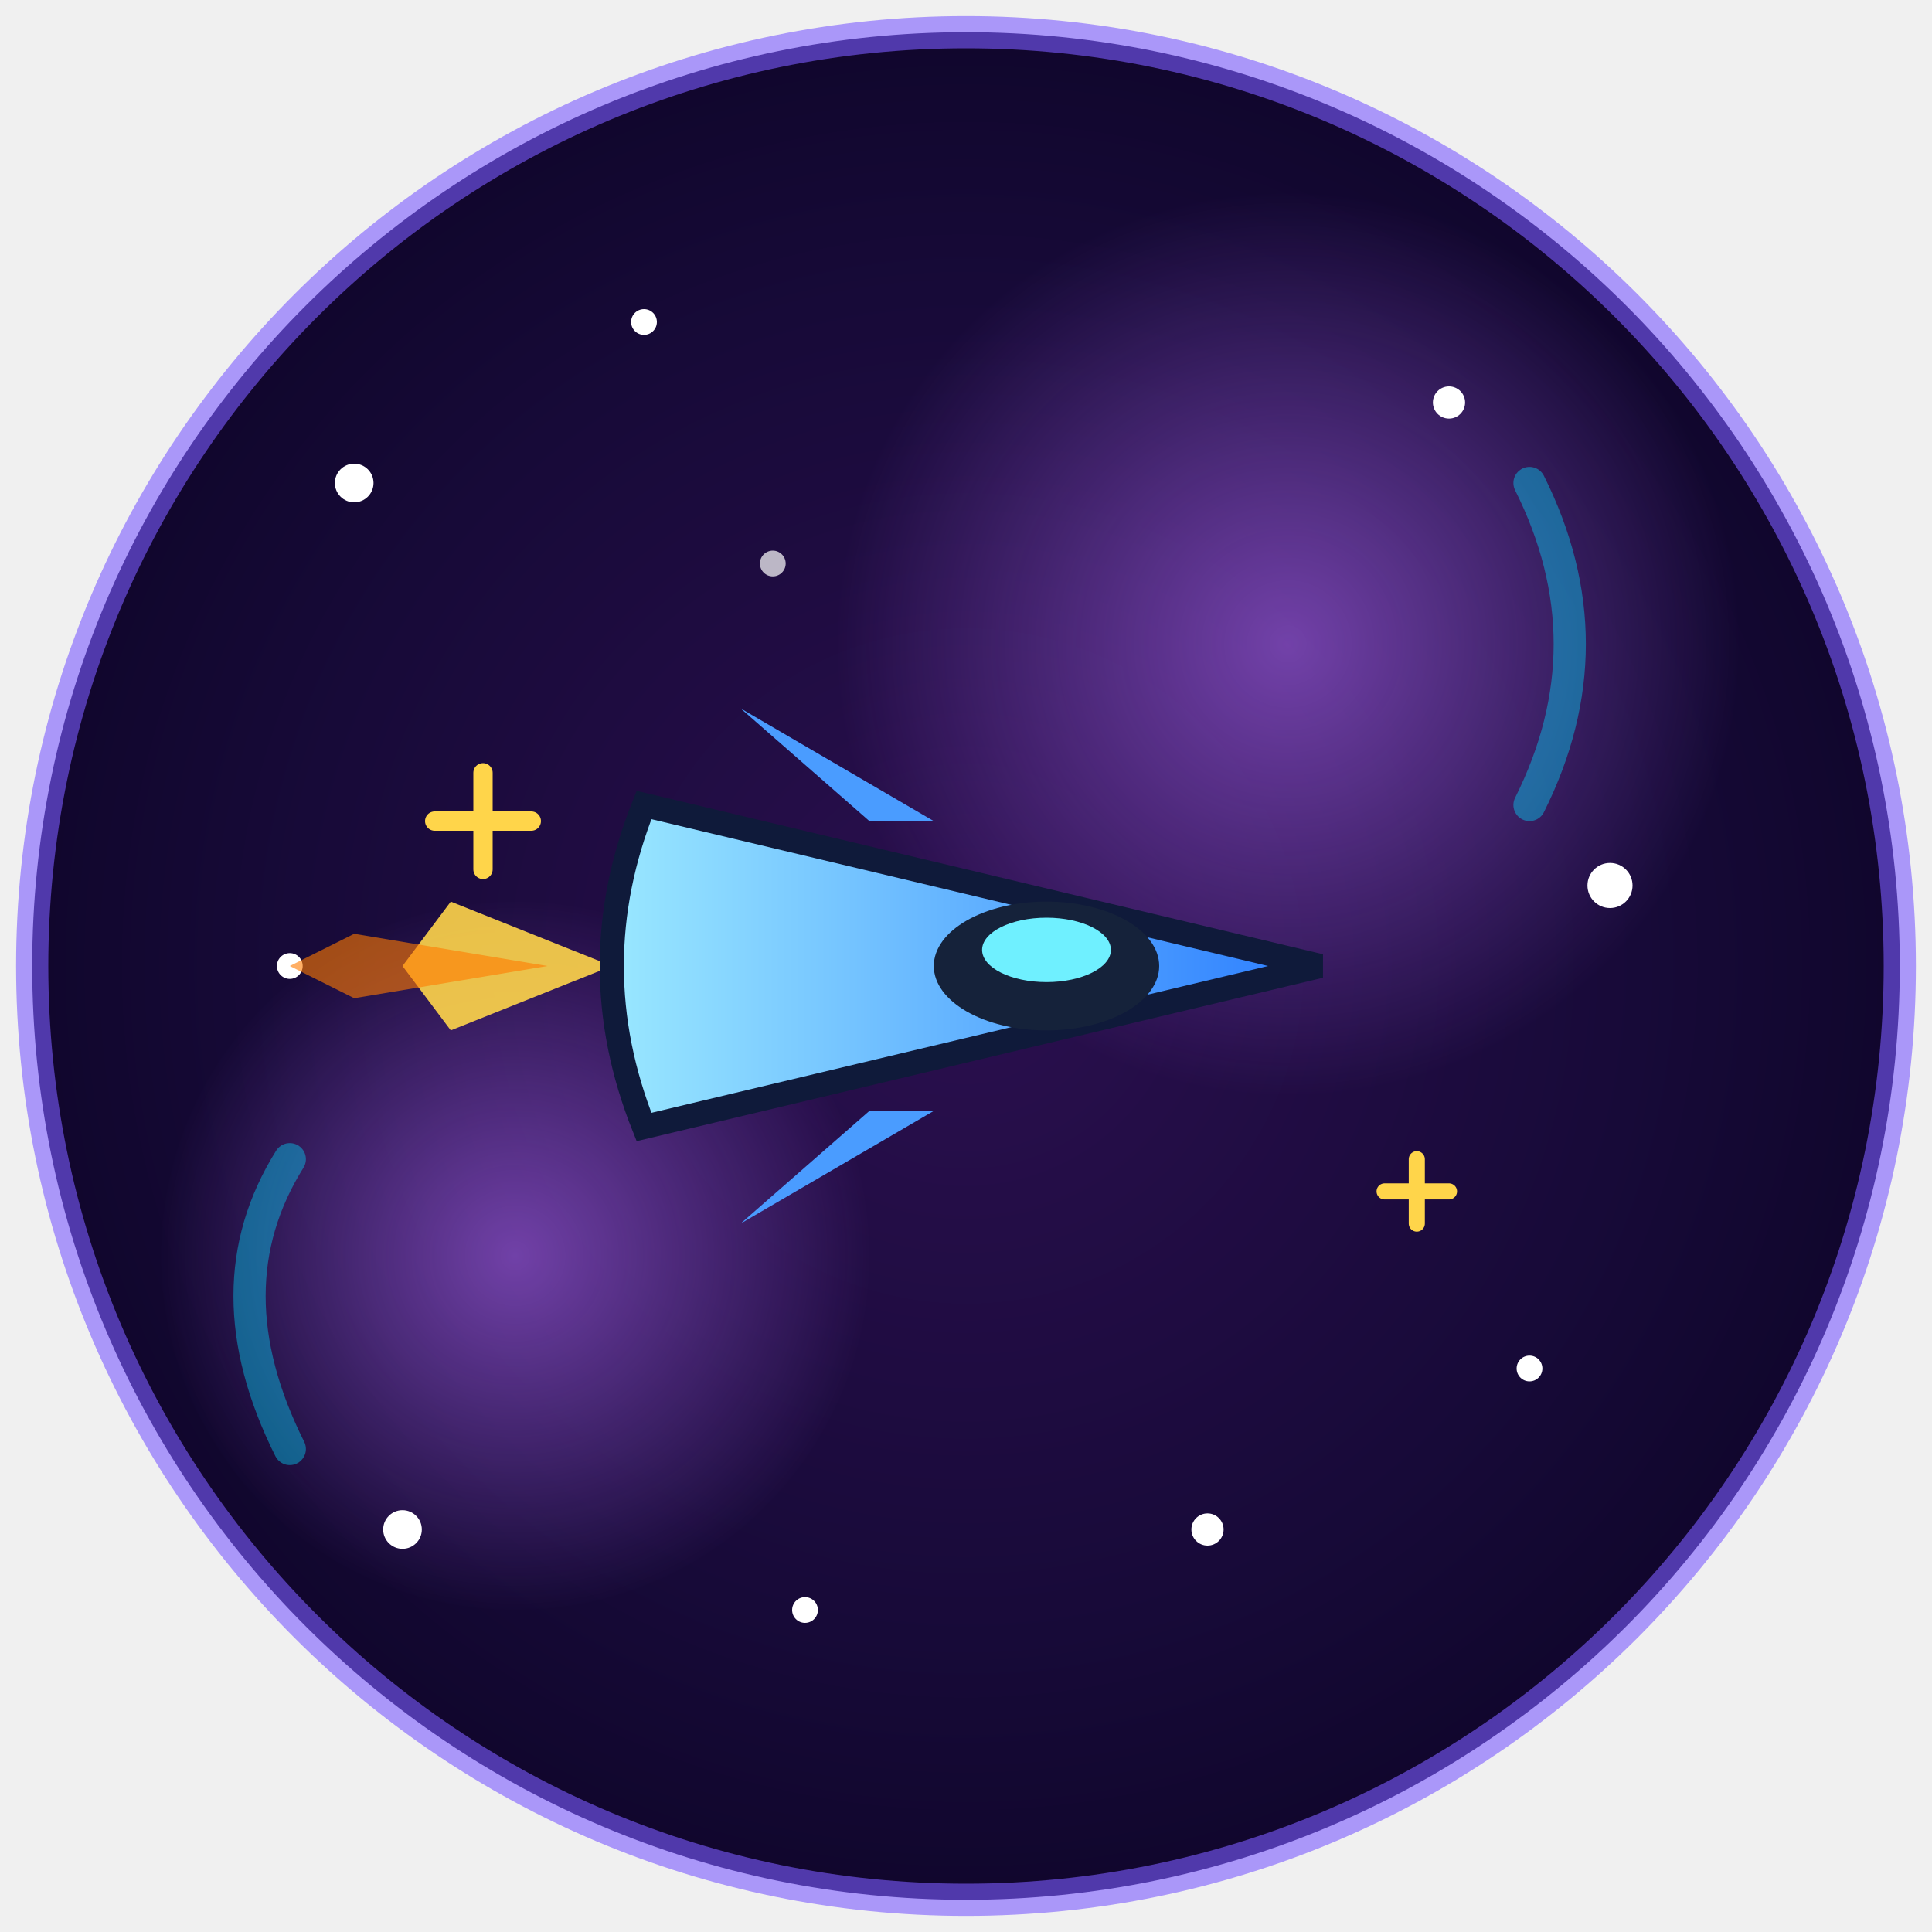
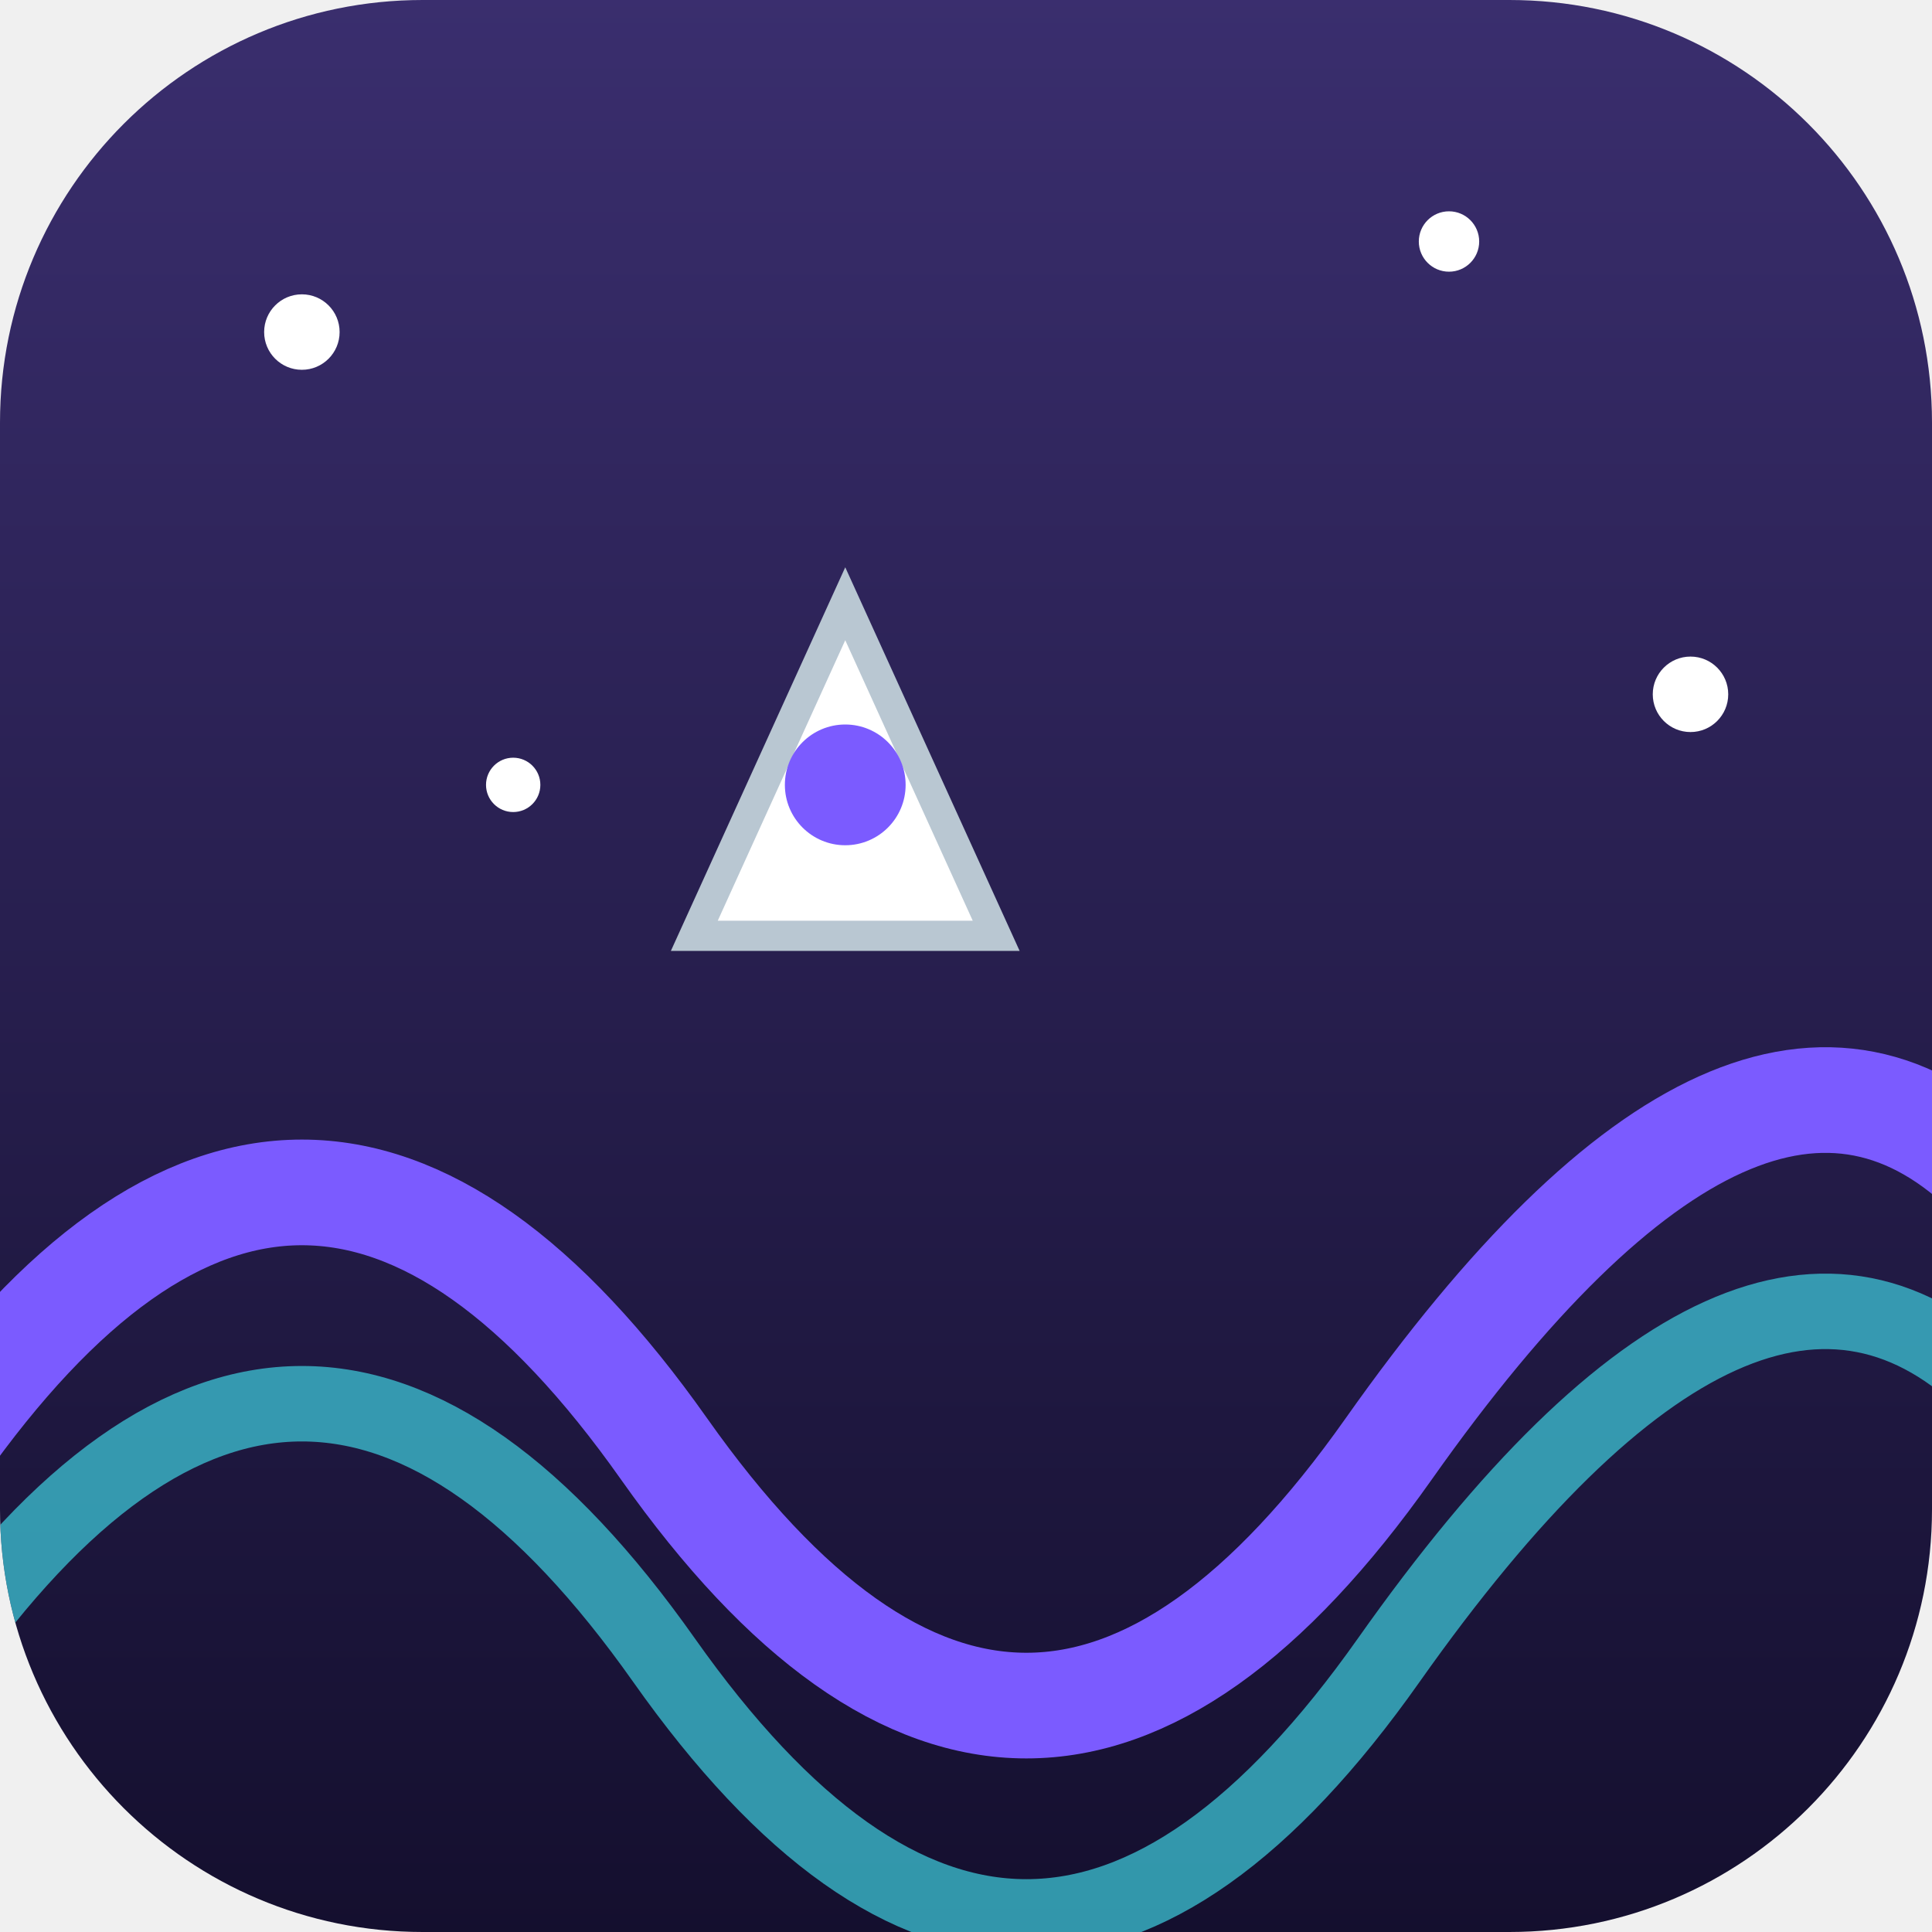
- <svg xmlns="http://www.w3.org/2000/svg" viewBox="0 0 120 120" width="120" height="120">
+ <svg xmlns="http://www.w3.org/2000/svg" viewBox="0 0 128 128">
  <defs>
-     <radialGradient id="sw-space" cx="50%" cy="50%" r="60%">
-       <stop offset="0%" stop-color="#2b0f4f" />
-       <stop offset="60%" stop-color="#170a38" />
-       <stop offset="100%" stop-color="#0b0324" />
-     </radialGradient>
-     <linearGradient id="sw-ship" x1="0%" y1="0%" x2="100%" y2="0%">
-       <stop offset="0%" stop-color="#9ae8ff" />
-       <stop offset="100%" stop-color="#2a7cff" />
+     <linearGradient id="k" x1="0" y1="0" x2="0" y2="1">
+       <stop offset="0%" stop-color="#3A2E6E" />
+       <stop offset="100%" stop-color="#140F2E" />
    </linearGradient>
-     <radialGradient id="sw-nebula" cx="50%" cy="50%" r="50%">
-       <stop offset="0%" stop-color="#b76dff" stop-opacity="0.55" />
-       <stop offset="100%" stop-color="#b76dff" stop-opacity="0" />
-     </radialGradient>
+     <clipPath id="c">
+       <rect width="128" height="128" rx="28" />
+     </clipPath>
  </defs>
-   <circle cx="60" cy="60" r="58" fill="url(#sw-space)" />
-   <circle cx="60" cy="60" r="58" fill="none" stroke="#7b5bff" stroke-width="2" opacity="0.6" />
-   <circle cx="80" cy="40" r="28" fill="url(#sw-nebula)" />
-   <circle cx="32" cy="78" r="22" fill="url(#sw-nebula)" />
-   <g fill="#fff">
-     <circle cx="22" cy="30" r="1.2" />
-     <circle cx="40" cy="20" r="0.8" />
-     <circle cx="90" cy="25" r="1" />
-     <circle cx="100" cy="55" r="1.4" />
-     <circle cx="95" cy="85" r="0.8" />
-     <circle cx="75" cy="95" r="1" />
-     <circle cx="25" cy="95" r="1.2" />
-     <circle cx="18" cy="60" r="0.8" />
-     <circle cx="50" cy="100" r="0.8" />
-     <circle cx="48" cy="35" r="0.8" opacity="0.7" />
-   </g>
-   <g stroke="#ffd54a" stroke-width="1.2" stroke-linecap="round">
-     <line x1="30" y1="48" x2="30" y2="54" />
-     <line x1="27" y1="51" x2="33" y2="51" />
-   </g>
-   <g stroke="#ffd54a" stroke-width="1" stroke-linecap="round">
-     <line x1="88" y1="72" x2="88" y2="76" />
-     <line x1="86" y1="74" x2="90" y2="74" />
-   </g>
-   <path d="M 38 60 L 28 56 L 25 60 L 28 64 Z" fill="#ffd54a" opacity="0.9" />
-   <path d="M 34 60 L 22 58 L 18 60 L 22 62 Z" fill="#ff7a00" opacity="0.6" />
-   <g transform="translate(60 60)">
-     <path d="M -20 -10 L 22 0 L -20 10 Q -24 0 -20 -10 Z" fill="url(#sw-ship)" stroke="#0f1a3a" stroke-width="1.5" />
-     <path d="M -6 -9 L -14 -16 L -2 -9 Z" fill="#4a9cff" />
-     <path d="M -6 9 L -14 16 L -2 9 Z" fill="#4a9cff" />
-     <ellipse cx="5" cy="0" rx="7" ry="4" fill="#15223a" />
-     <ellipse cx="5" cy="-1" rx="4" ry="2" fill="#6ff0ff" />
-   </g>
-   <g opacity="0.4">
-     <path d="M 95 30 Q 100 40 95 50" fill="none" stroke="#00dcff" stroke-width="2" stroke-linecap="round" />
-     <path d="M 18 72 Q 13 80 18 90" fill="none" stroke="#00dcff" stroke-width="2" stroke-linecap="round" />
+   <g clip-path="url(#c)">
+     <rect width="128" height="128" fill="url(#k)" />
+     <g fill="#fff">
+       <circle cx="20" cy="22" r="2.5" />
+       <circle cx="96" cy="16" r="2" />
+       <circle cx="112" cy="46" r="2.5" />
+       <circle cx="34" cy="52" r="1.8" />
+     </g>
+     <path d="M-4 96q24-34 48 0t48 0 40-18" stroke="#7B5BFF" stroke-width="7" fill="none" stroke-linecap="round" />
+     <path d="M-4 110q24-34 48 0t48 0 40-18" stroke="#3FD0E0" stroke-width="5" fill="none" stroke-linecap="round" opacity=".7" />
+     <g>
+       <path d="M56 40l10 22H46z" fill="#fff" stroke="#B9C7D2" stroke-width="2" />
+       <circle cx="56" cy="52" r="4" fill="#7B5BFF" />
+     </g>
  </g>
</svg>
